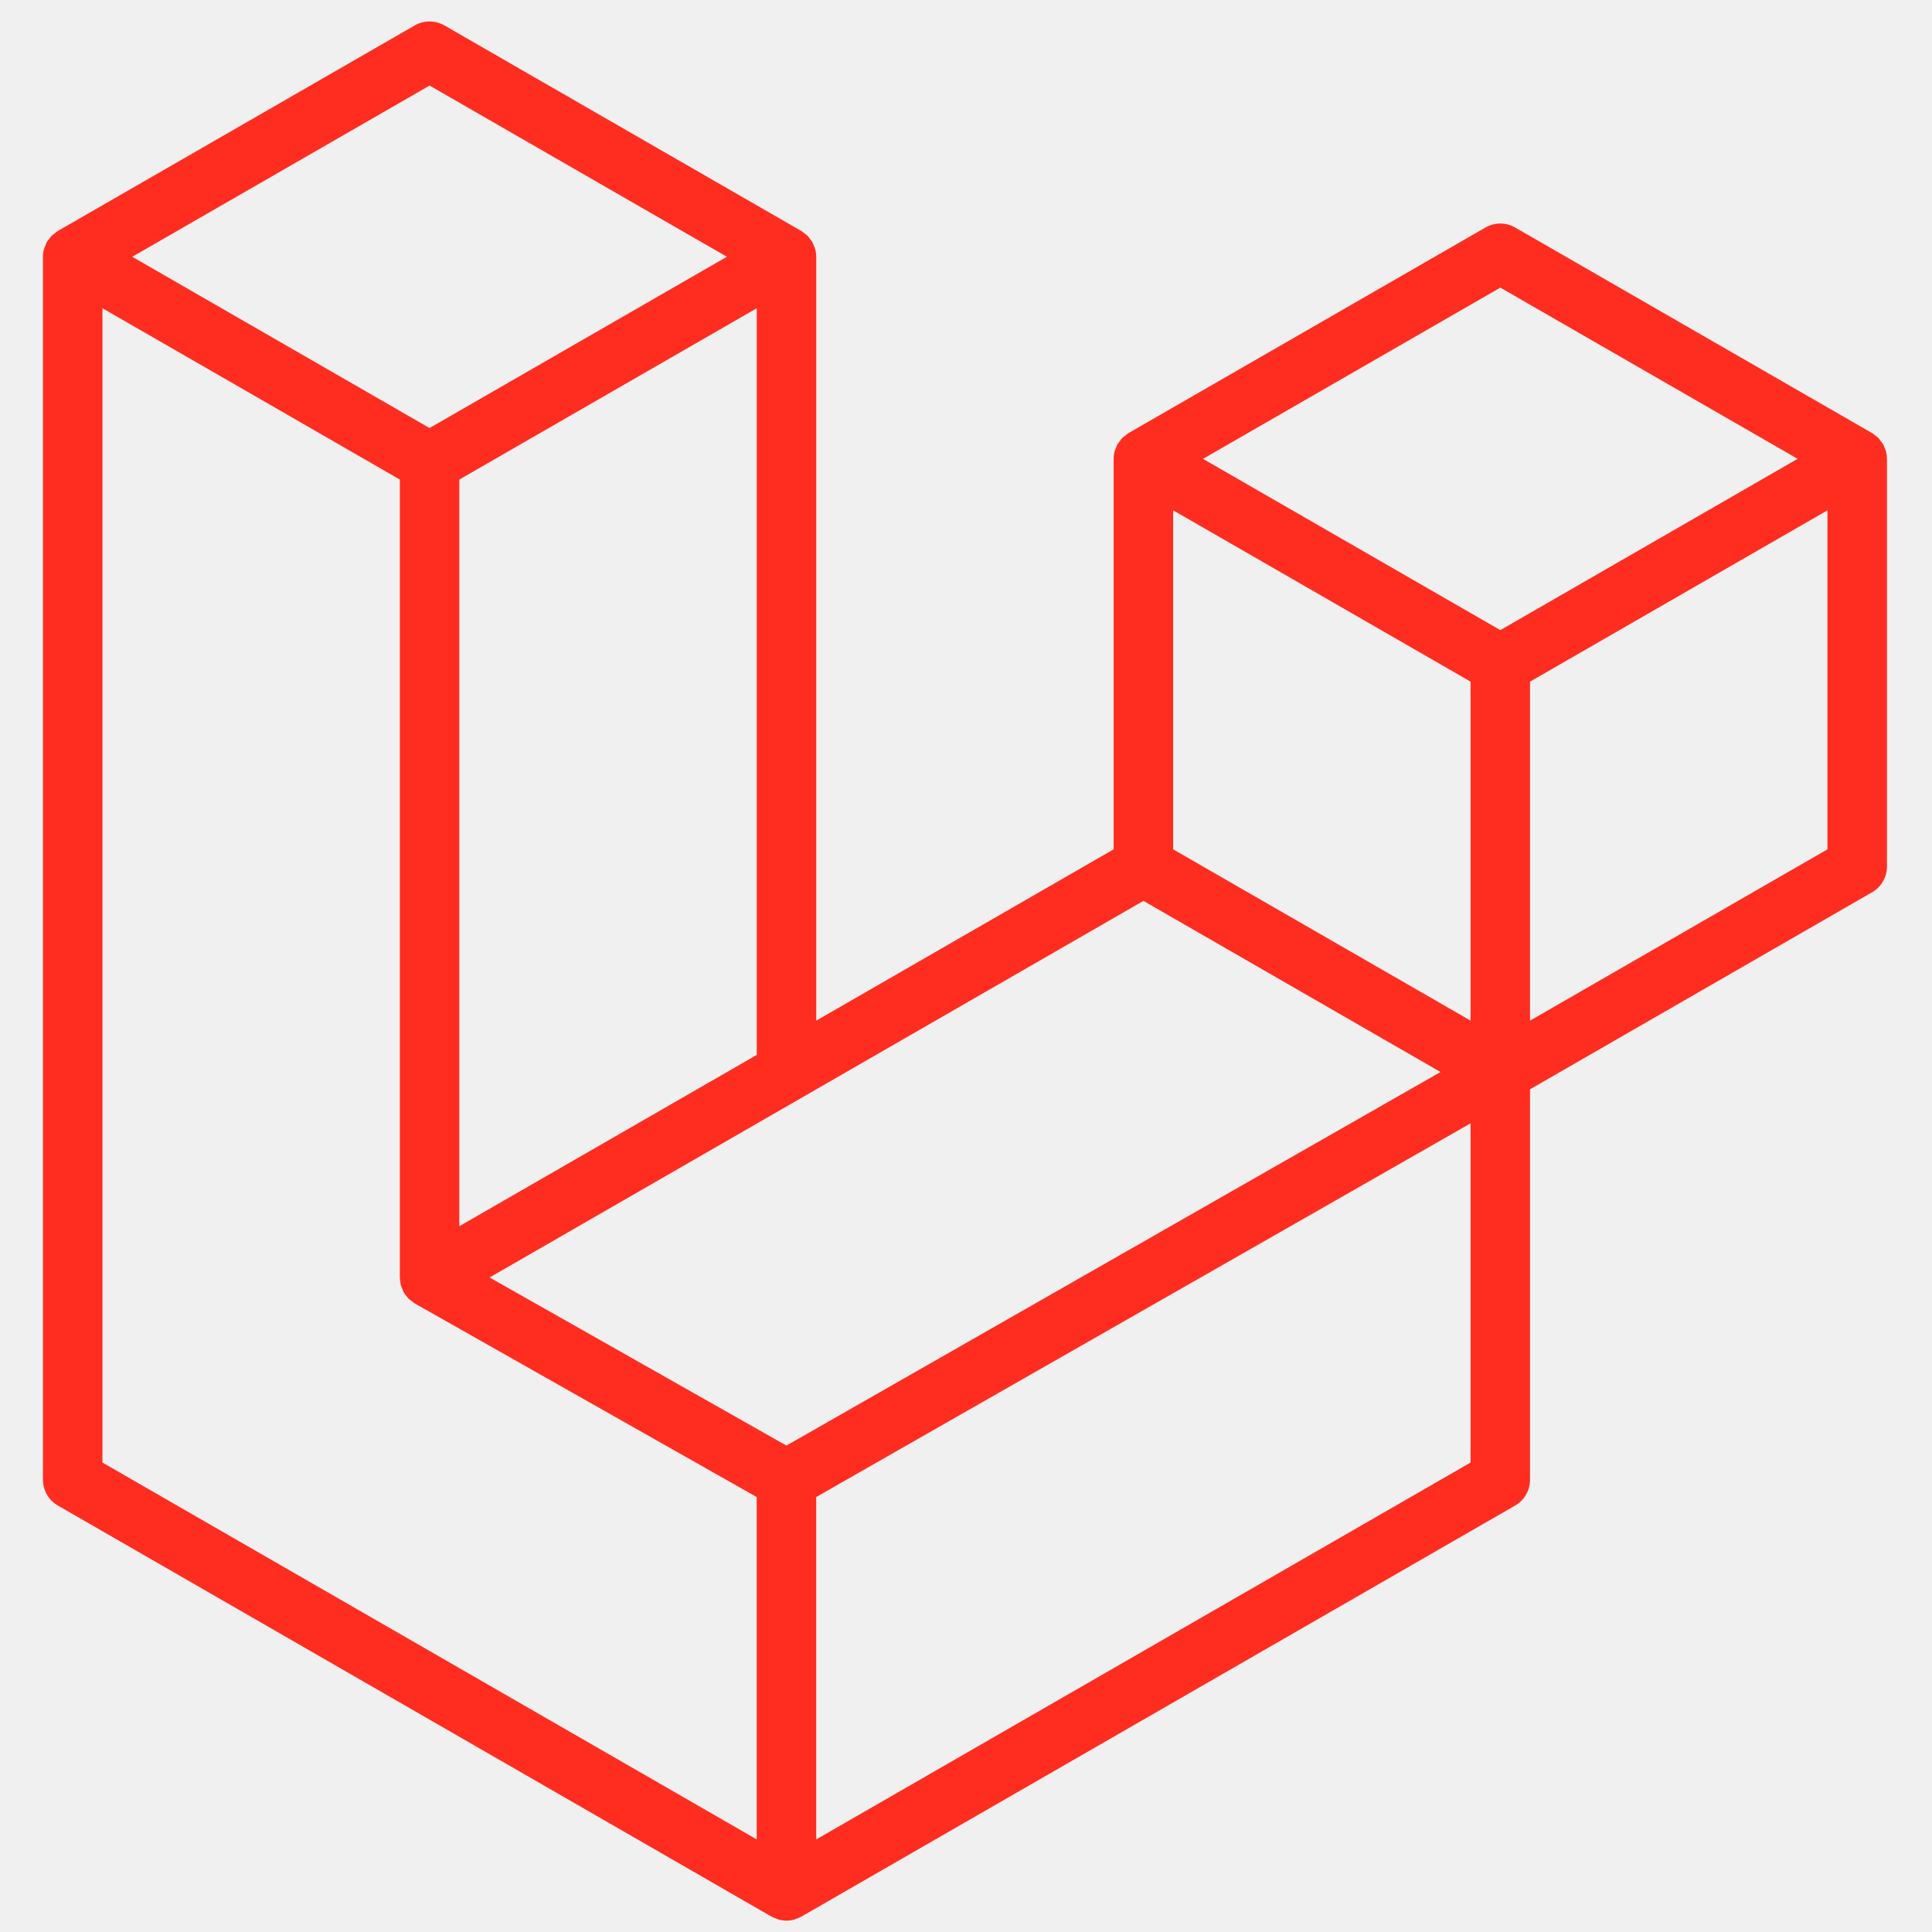
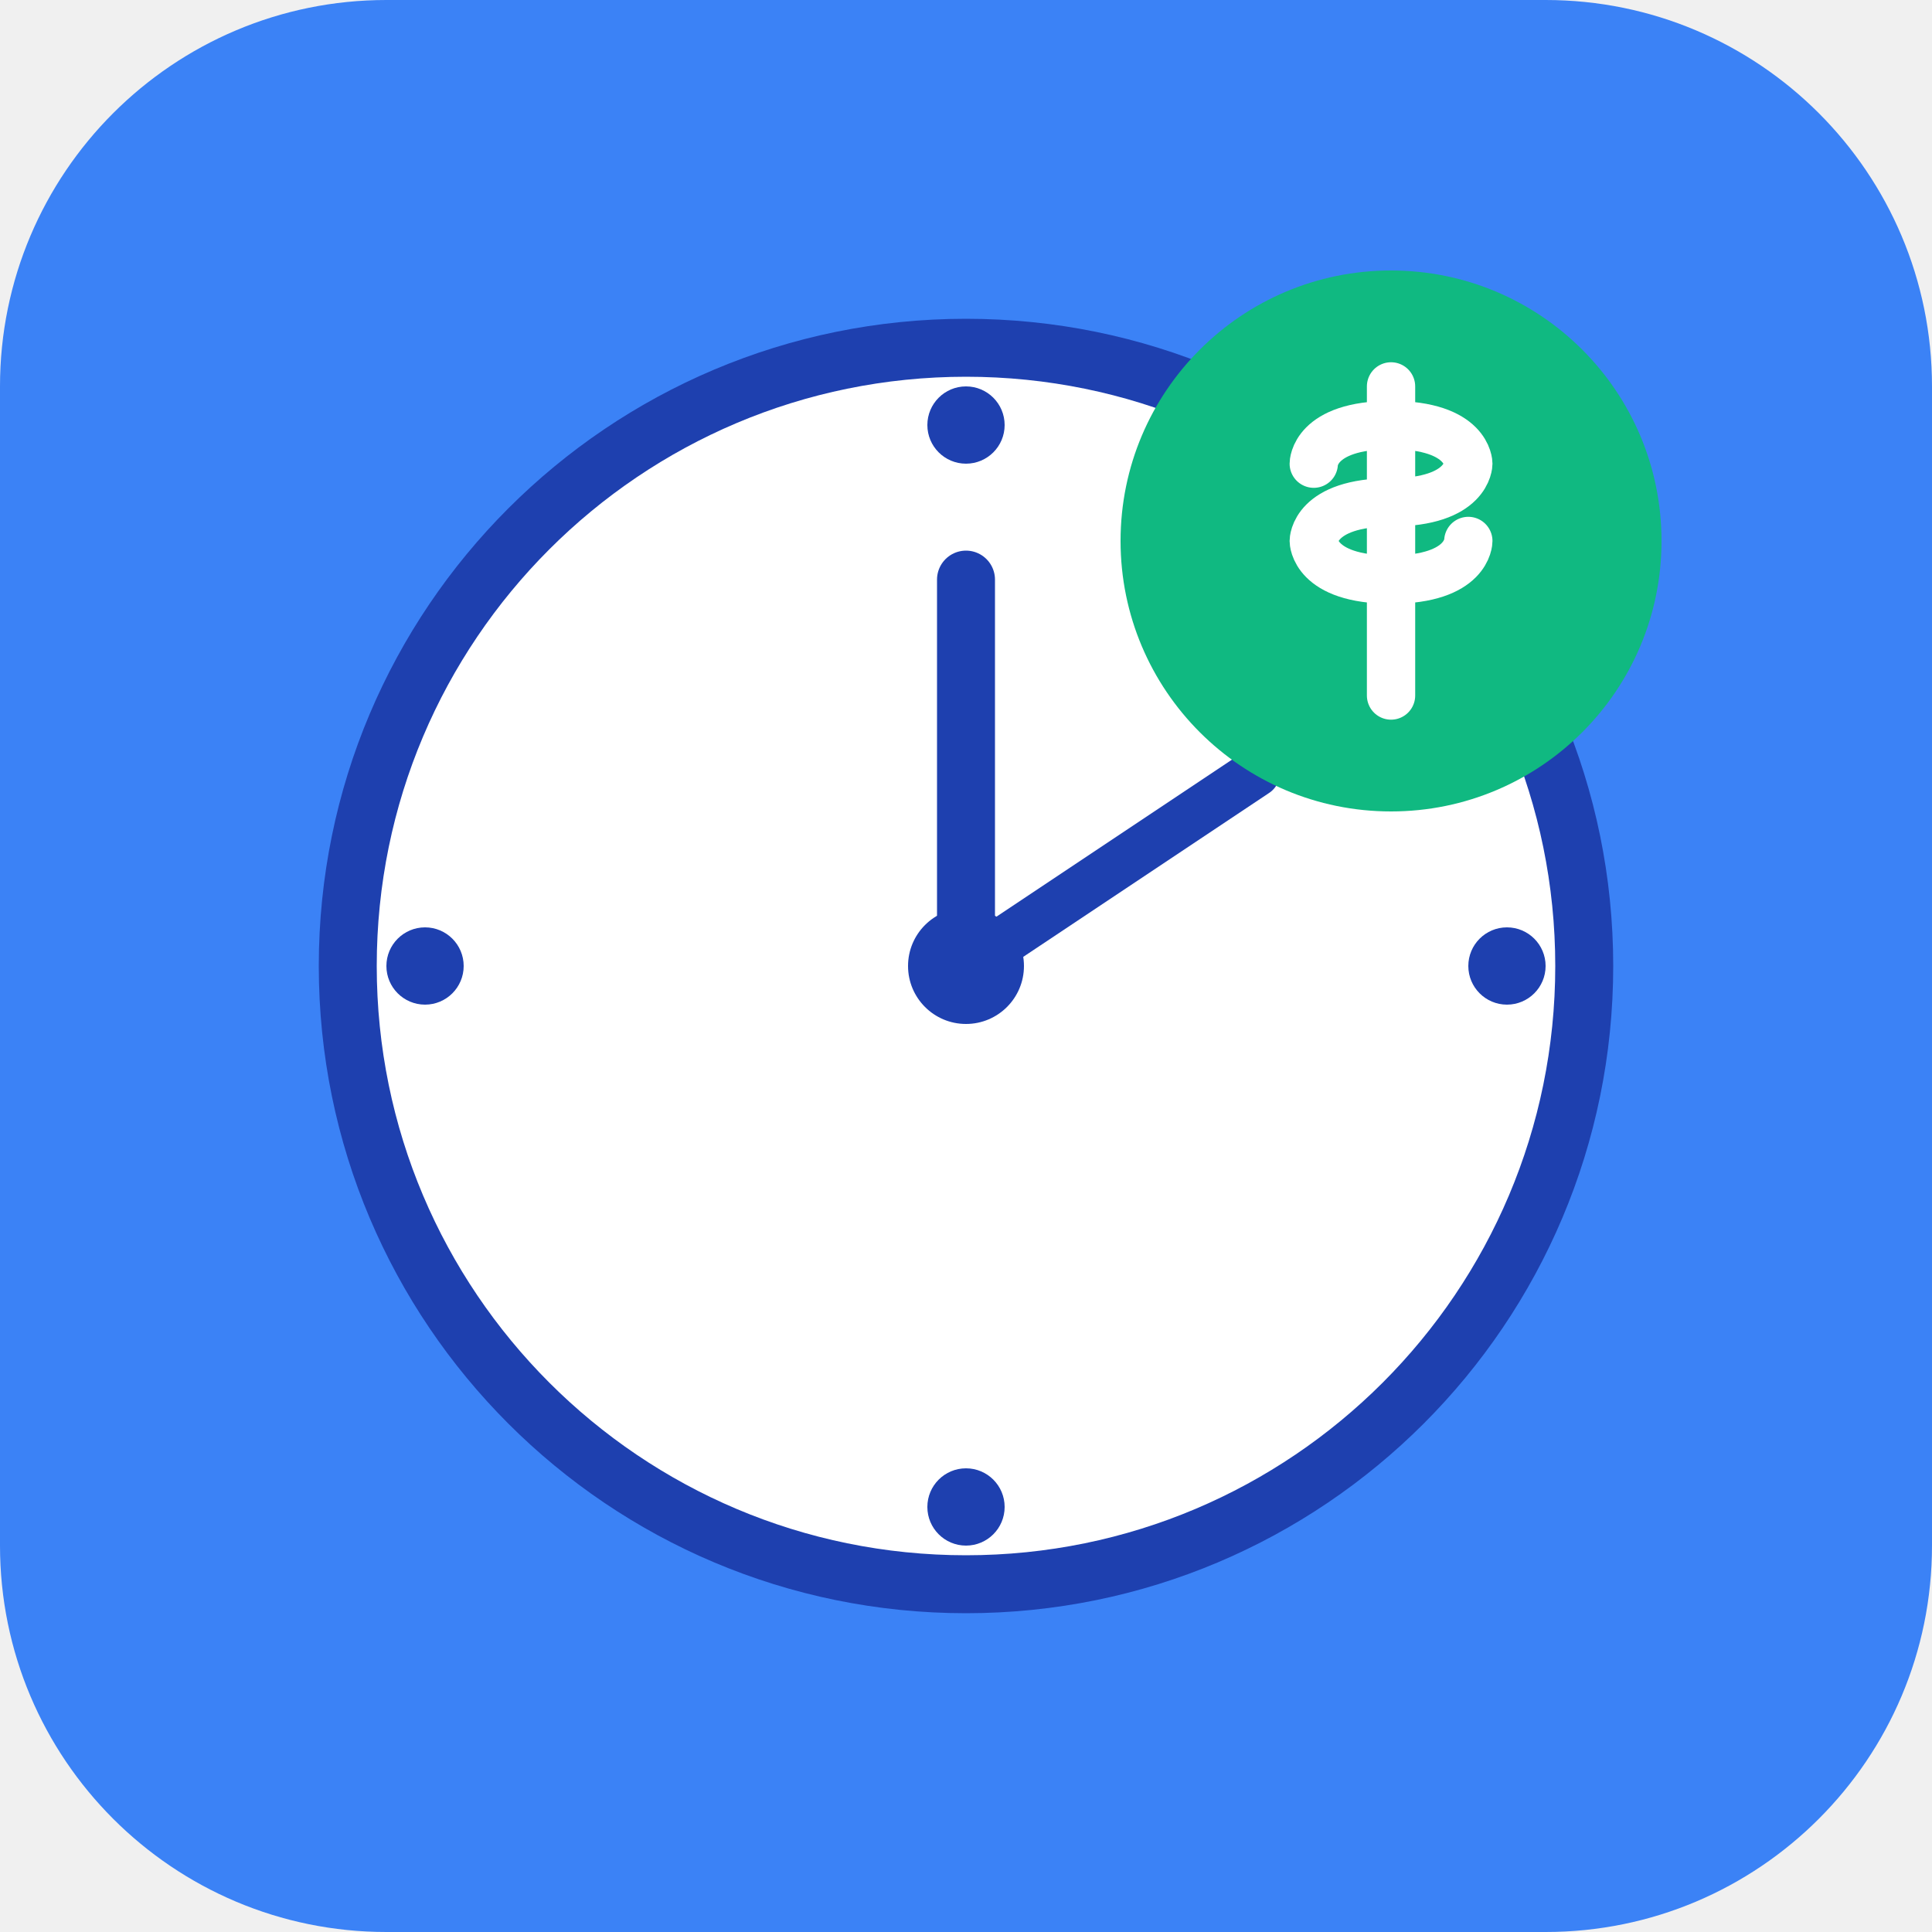
- <svg xmlns="http://www.w3.org/2000/svg" width="166" height="166" viewBox="0 0 166 166" fill="none">
-   <path fill-rule="evenodd" clip-rule="evenodd" d="M162.041 38.759C162.099 38.977 162.129 39.201 162.13 39.426V74.452C162.13 74.902 162.011 75.344 161.786 75.733C161.561 76.122 161.237 76.444 160.847 76.668L131.462 93.594V127.141C131.462 128.054 130.977 128.897 130.186 129.357L68.847 164.683C68.707 164.763 68.554 164.814 68.401 164.868C68.343 164.887 68.289 164.922 68.228 164.938C67.8 165.051 67.349 165.051 66.92 164.938C66.85 164.919 66.786 164.881 66.719 164.855C66.579 164.804 66.432 164.76 66.298 164.683L4.972 129.357C4.583 129.133 4.259 128.81 4.034 128.421C3.808 128.032 3.69 127.591 3.689 127.141L3.689 22.063C3.689 21.834 3.721 21.61 3.779 21.393C3.798 21.32 3.843 21.253 3.868 21.179C3.916 21.045 3.961 20.908 4.031 20.783C4.079 20.7 4.149 20.633 4.206 20.557C4.28 20.454 4.347 20.349 4.433 20.26C4.506 20.186 4.602 20.132 4.685 20.068C4.778 19.992 4.861 19.909 4.966 19.848L35.633 2.185C36.022 1.961 36.462 1.844 36.91 1.844C37.358 1.844 37.798 1.961 38.186 2.185L68.851 19.848H68.857C68.959 19.912 69.045 19.992 69.138 20.065C69.221 20.129 69.313 20.186 69.387 20.257C69.476 20.349 69.54 20.454 69.616 20.557C69.671 20.633 69.744 20.7 69.789 20.783C69.862 20.911 69.904 21.045 69.955 21.179C69.98 21.253 70.025 21.32 70.044 21.396C70.103 21.614 70.133 21.838 70.133 22.063V87.694L95.686 72.974V39.423C95.686 39.2 95.718 38.973 95.775 38.759C95.798 38.683 95.839 38.615 95.865 38.542C95.916 38.408 95.96 38.271 96.031 38.146C96.079 38.063 96.149 37.996 96.203 37.92C96.279 37.818 96.343 37.712 96.433 37.623C96.506 37.549 96.599 37.495 96.681 37.431C96.777 37.355 96.86 37.272 96.962 37.211L127.633 19.548C128.021 19.324 128.461 19.206 128.91 19.206C129.358 19.206 129.798 19.324 130.186 19.548L160.85 37.211C160.959 37.275 161.042 37.355 161.137 37.428C161.217 37.492 161.31 37.549 161.383 37.62C161.473 37.712 161.536 37.818 161.613 37.92C161.67 37.996 161.741 38.063 161.785 38.146C161.859 38.271 161.9 38.408 161.951 38.542C161.98 38.615 162.021 38.683 162.041 38.759ZM157.018 72.974V43.848L146.287 50.028L131.462 58.568V87.694L157.021 72.974H157.018ZM126.354 125.663V96.518L111.771 104.85L70.13 128.626V158.046L126.354 125.663ZM8.801 26.485V125.663L65.018 158.043V128.629L35.649 112L35.64 111.994L35.627 111.988C35.528 111.93 35.445 111.847 35.353 111.777C35.273 111.713 35.18 111.662 35.11 111.592L35.104 111.582C35.021 111.502 34.963 111.403 34.893 111.314C34.829 111.228 34.753 111.154 34.702 111.065L34.699 111.055C34.641 110.96 34.606 110.845 34.565 110.736C34.523 110.64 34.469 110.551 34.443 110.449C34.411 110.328 34.405 110.197 34.392 110.072C34.379 109.976 34.354 109.881 34.354 109.785V109.778V41.205L19.532 32.662L8.801 26.485ZM36.913 7.35L11.364 22.063L36.907 36.777L62.453 22.06L36.907 7.35H36.913ZM50.2 99.174L65.022 90.637V26.485L54.291 32.665L39.466 41.205V105.357L50.2 99.174ZM128.91 24.713L103.363 39.426L128.91 54.14L154.453 39.423L128.91 24.713ZM126.354 58.568L111.529 50.028L100.798 43.848V72.974L115.619 81.511L126.354 87.694V58.568ZM67.571 124.205L105.042 102.803L123.772 92.109L98.245 77.405L68.854 94.334L42.066 109.762L67.571 124.205Z" fill="#FF2D20" />
+ <svg xmlns="http://www.w3.org/2000/svg" viewBox="0 0 100 100">
+   <rect width="100" height="100" fill="#3B82F6" rx="20" />
+   <circle cx="50" cy="50" r="32" fill="#FFFFFF" />
+   <circle cx="50" cy="50" r="32" fill="none" stroke="#1E40AF" stroke-width="3" />
+   <circle cx="50" cy="22" r="2" fill="#1E40AF" />
+   <circle cx="78" cy="50" r="2" fill="#1E40AF" />
+   <circle cx="50" cy="78" r="2" fill="#1E40AF" />
+   <circle cx="22" cy="50" r="2" fill="#1E40AF" />
+   <line x1="50" y1="50" x2="50" y2="30" stroke="#1E40AF" stroke-width="3" stroke-linecap="round" />
+   <line x1="50" y1="50" x2="65" y2="40" stroke="#1E40AF" stroke-width="2.5" stroke-linecap="round" />
+   <circle cx="50" cy="50" r="3" fill="#1E40AF" />
+   <circle cx="72" cy="28" r="14" fill="#10B981" />
+   <path d="M 72 20 L 72 36 M 68 24 C 68 24 68 22 72 22 C 76 22 76 24 76 24 C 76 24 76 26 72 26 C 68 26 68 28 68 28 C 68 28 68 30 72 30 C 76 30 76 28 76 28" stroke="#FFFFFF" stroke-width="2.5" fill="none" stroke-linecap="round" stroke-linejoin="round" />
</svg>
